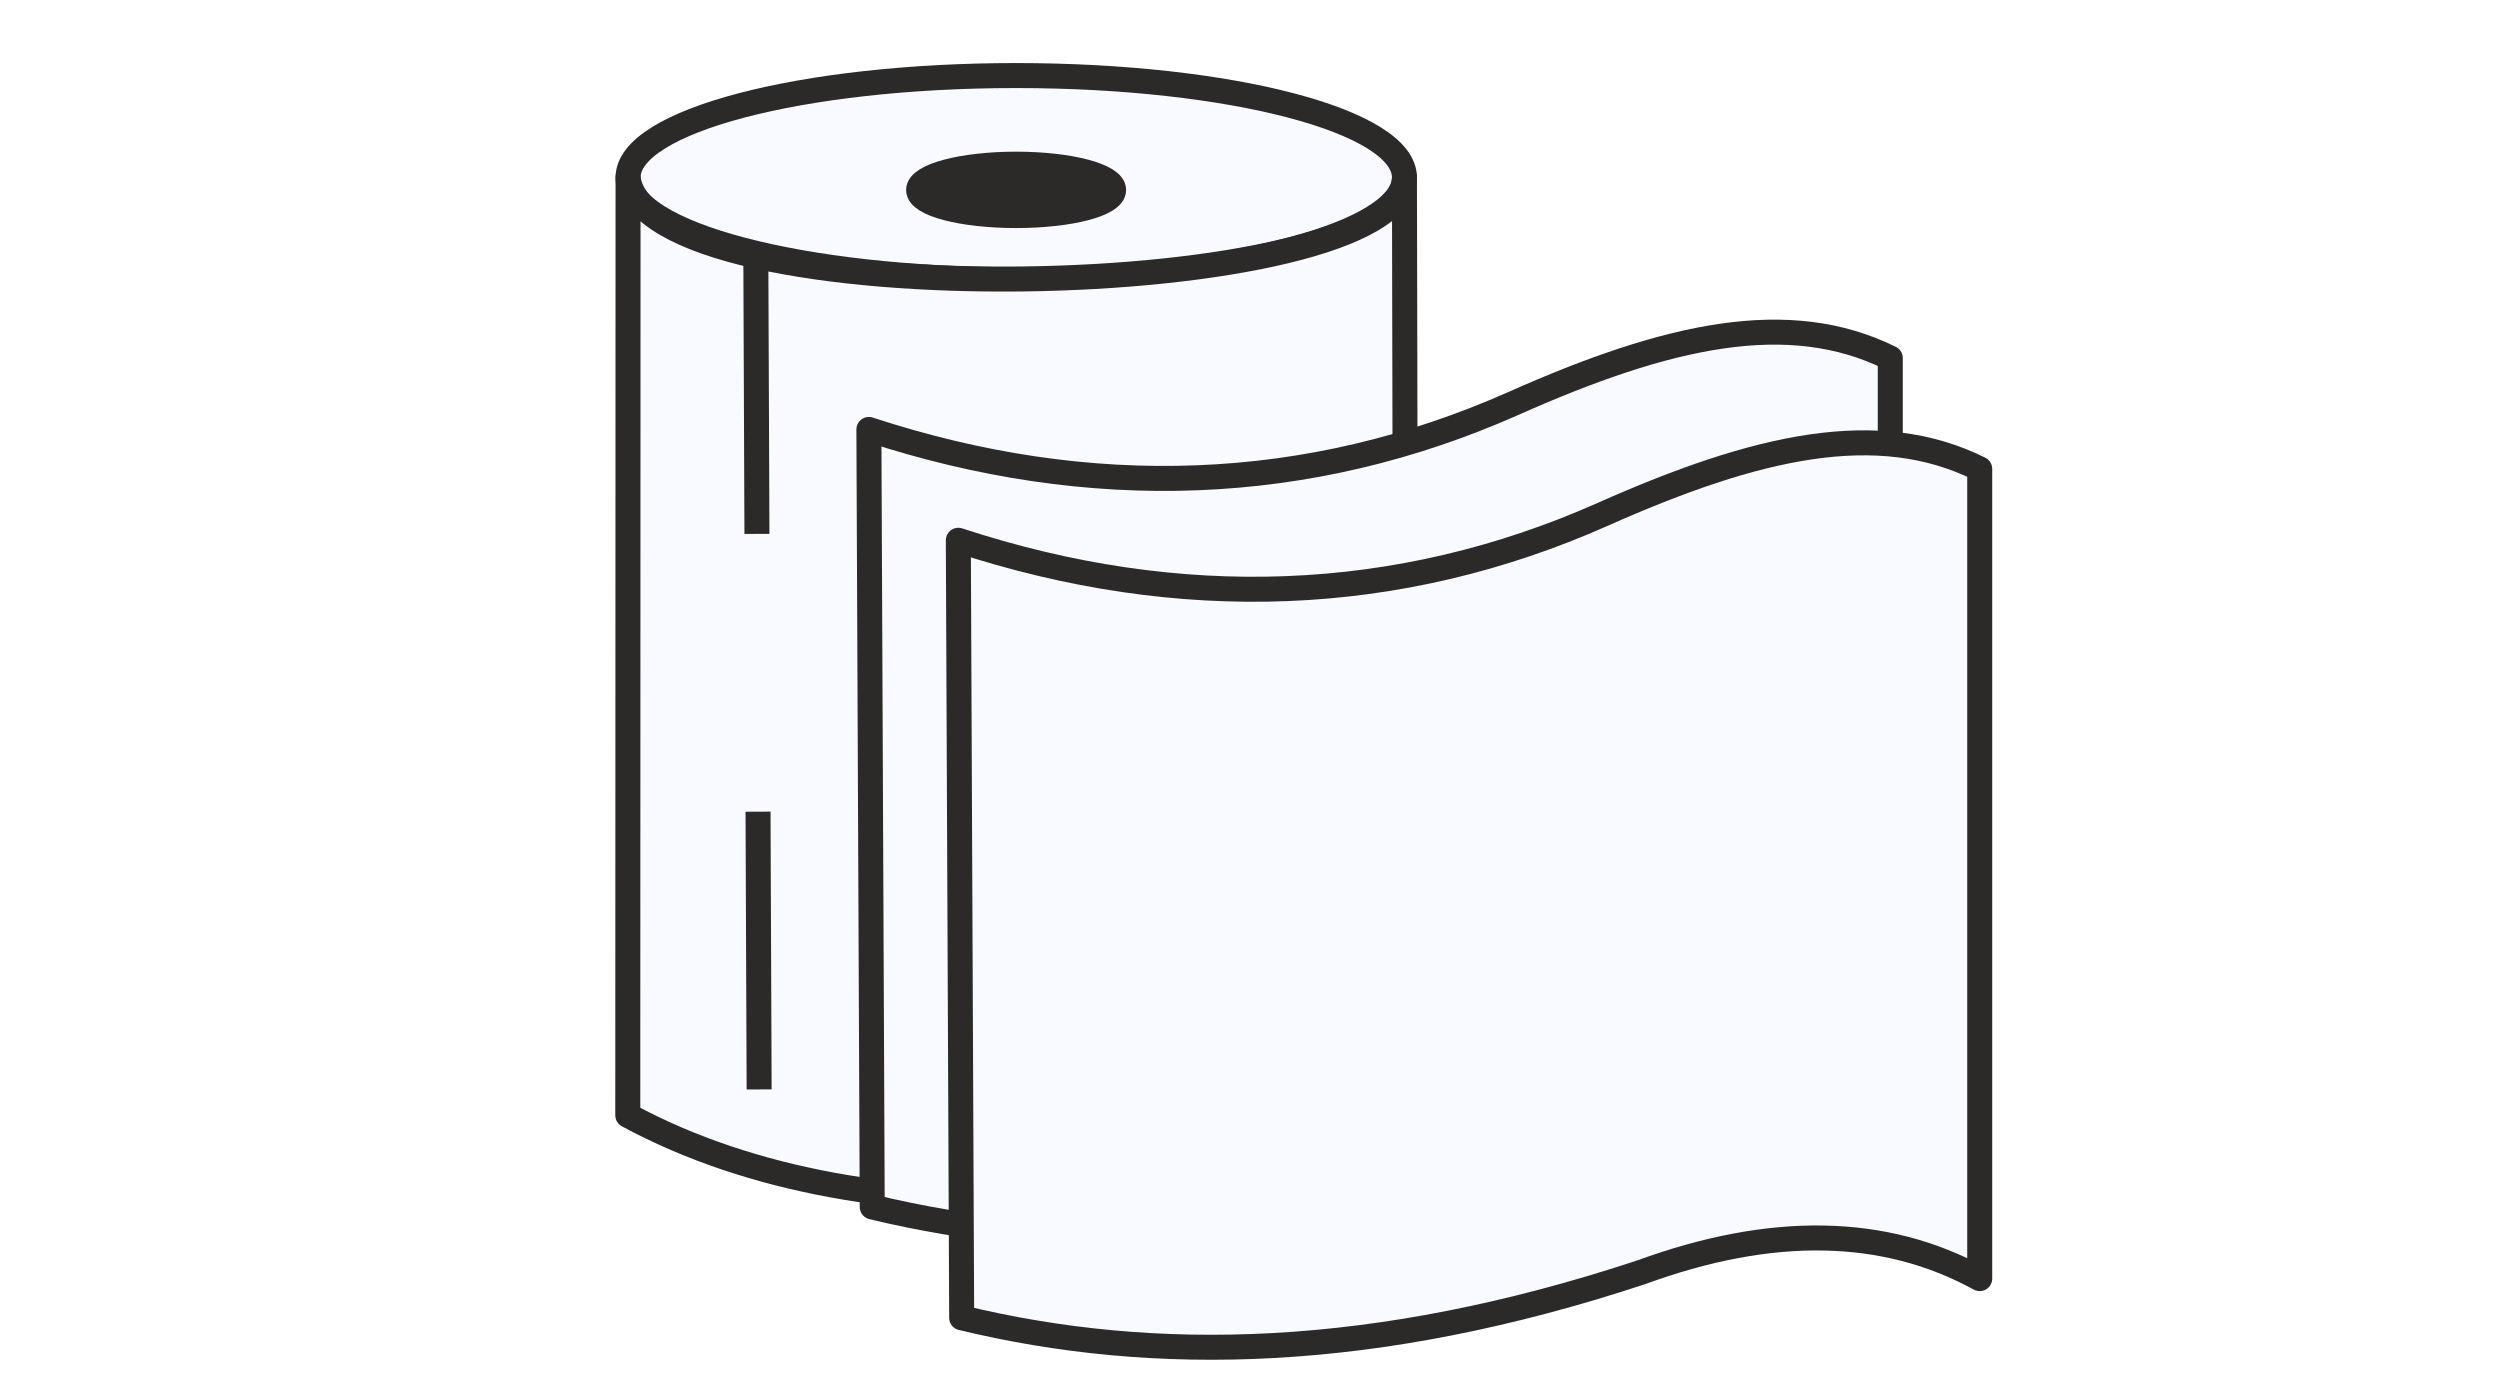
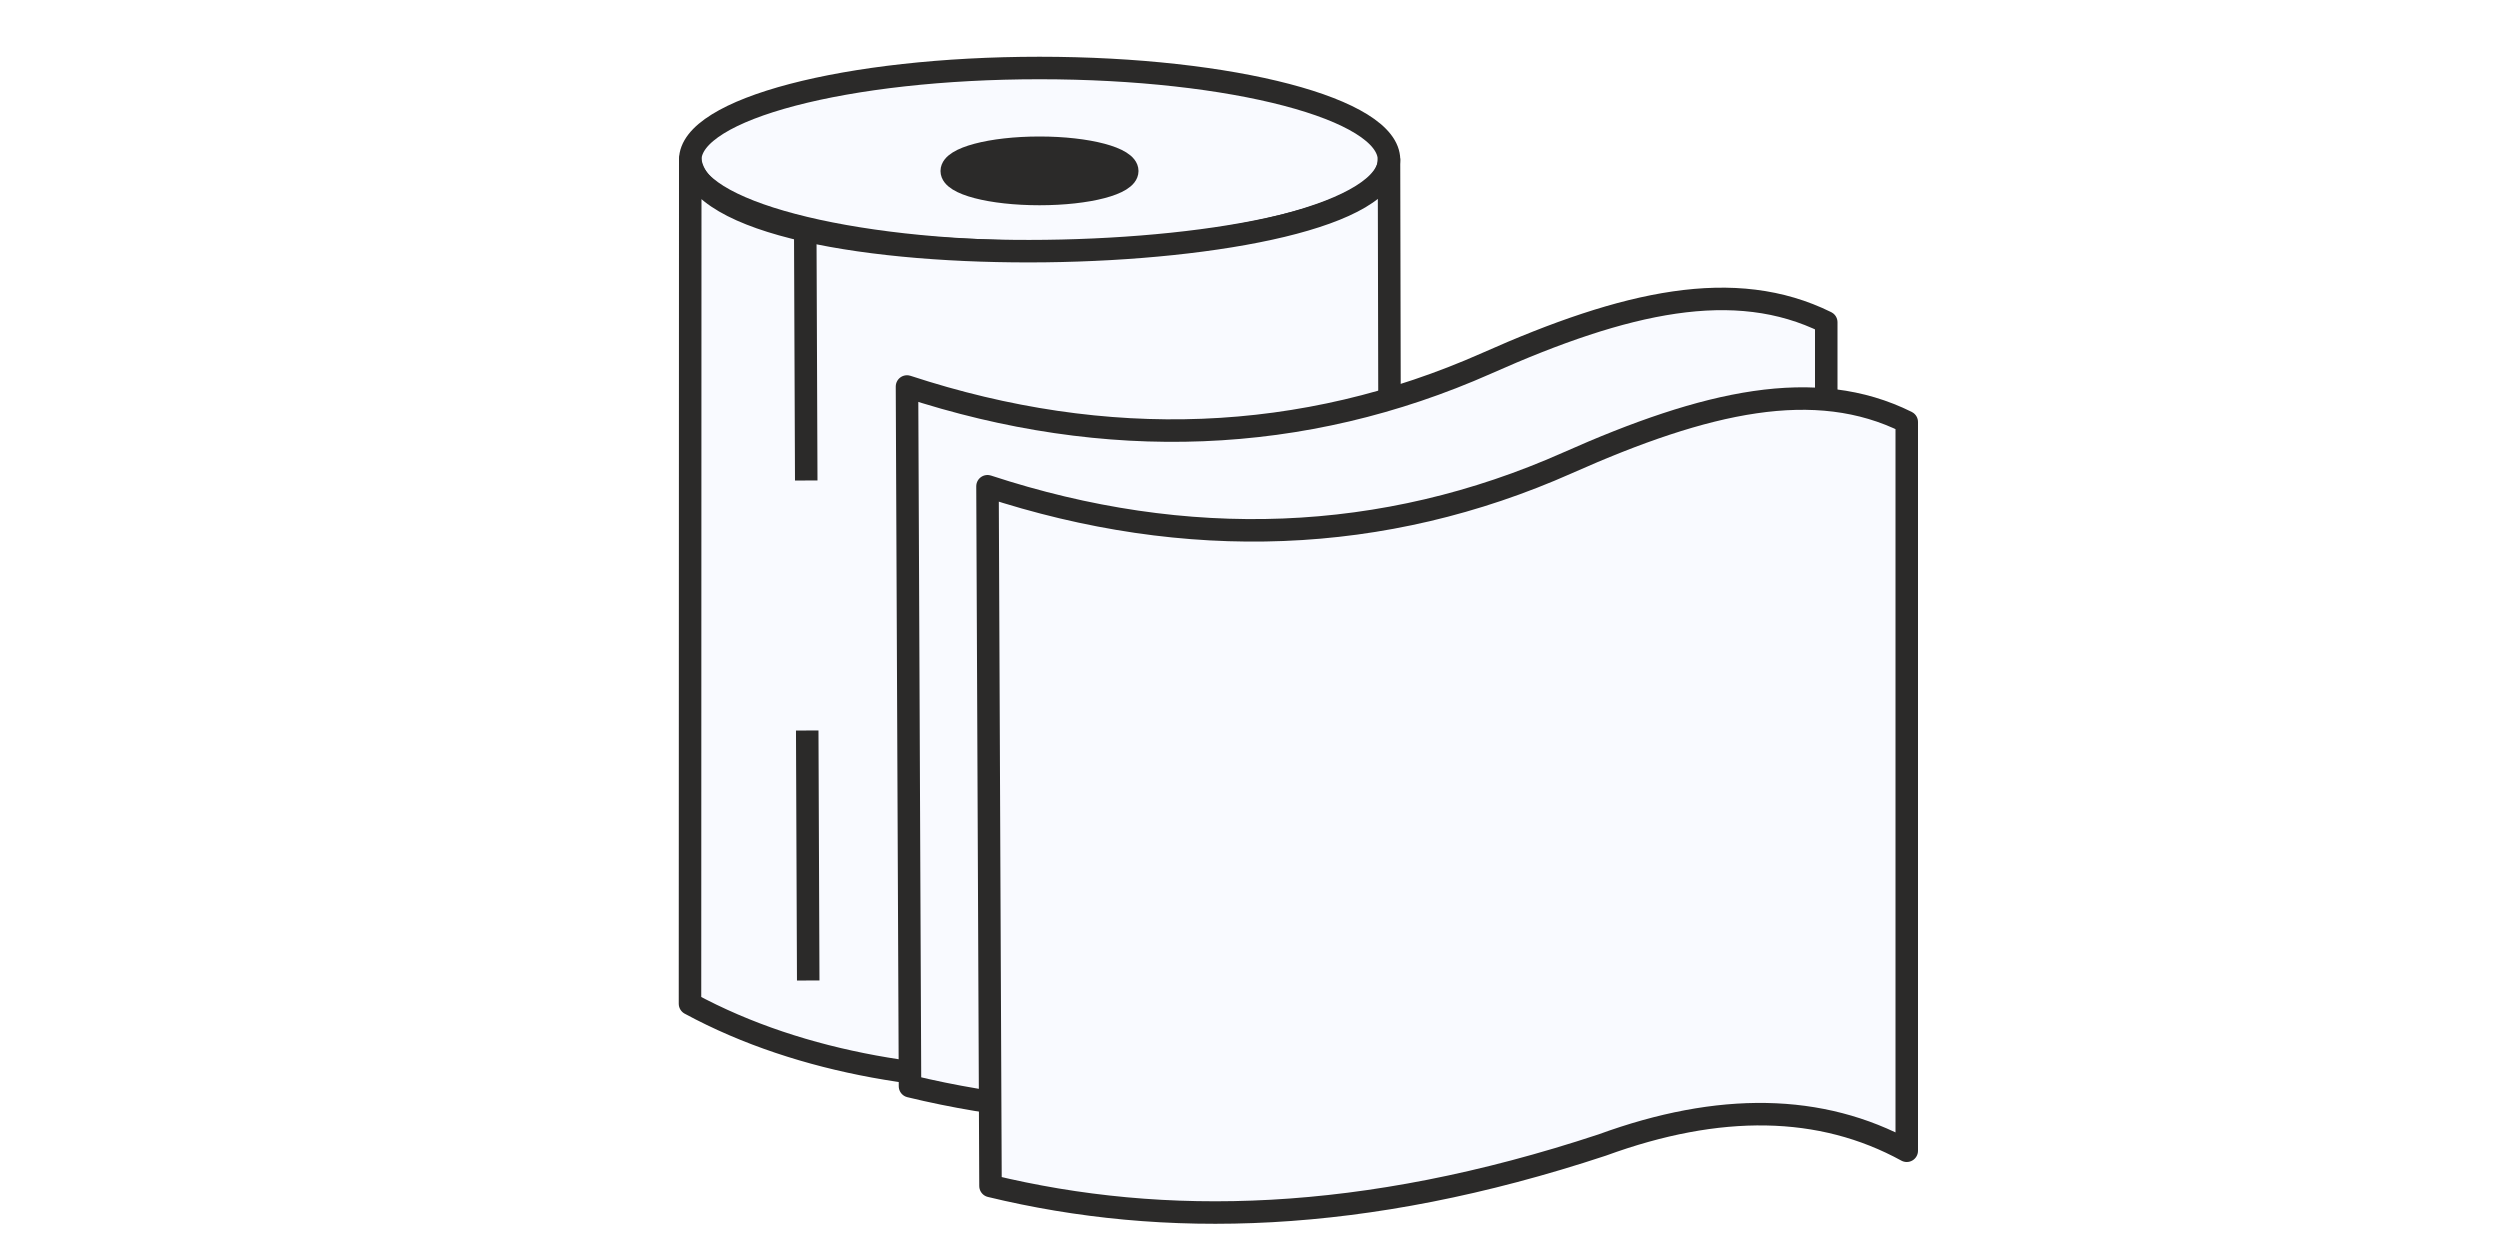
- <svg xmlns="http://www.w3.org/2000/svg" xml:space="preserve" width="90px" height="50px" version="1.1" style="shape-rendering:geometricPrecision; text-rendering:geometricPrecision; image-rendering:optimizeQuality; fill-rule:evenodd; clip-rule:evenodd" viewBox="0 0 90 50">
+ <svg xmlns="http://www.w3.org/2000/svg" xml:space="preserve" width="80px" height="40px" version="1.1" style="shape-rendering:geometricPrecision; text-rendering:geometricPrecision; image-rendering:optimizeQuality; fill-rule:evenodd; clip-rule:evenodd" viewBox="0 0 90 50">
  <defs>
    <style type="text/css">
   
    .str2 {stroke:#2B2A29;stroke-width:1.39;stroke-linejoin:round;stroke-miterlimit:22.926}
    .str3 {stroke:#2B2A29;stroke-width:1.47;stroke-linejoin:round;stroke-miterlimit:22.926}
    .str0 {stroke:#2B2A29;stroke-width:0.9;stroke-linejoin:round;stroke-miterlimit:22.926}
    .str1 {stroke:#2B2A29;stroke-width:0.9;stroke-linejoin:round;stroke-miterlimit:22.926;stroke-dasharray:10 10}
    .fil1 {fill:none}
    .fil0 {fill:#F9FAFF}
    .fil3 {fill:#2B2A29}
    .fil2 {fill:#2B2A29;fill-rule:nonzero}
   
  </style>
  </defs>
  <g id="Layer_x0020_1">
    <g id="_1521126005216">
      <path class="fil0" d="M76.73 820.29c13.06,4.95 26.94,3.89 41.03,0.23l-9.22 39.64c-14.14,6.28 -27.11,5.98 -39.18,0.47 -12,-5.48 -24.37,-6.66 -38.15,0.11l12.56 -38.6c9.95,-5.84 20.76,-6.47 32.96,-1.85z" />
      <path class="fil1 str0" d="M76.73 820.29c13.06,4.95 26.94,3.89 41.03,0.23l-9.22 39.64c-14.14,6.28 -27.11,5.98 -39.18,0.47 -12,-5.48 -24.37,-6.66 -38.15,0.11l12.56 -38.6c9.95,-5.84 20.76,-6.47 32.96,-1.85z" />
      <path class="fil0" d="M41.81 818.1l-10.6 42.64c9.07,-6.95 20,-11.53 33.42,-7.6 9.95,2.91 18.98,5.37 27.65,-1.16l11.3 -43.56c-8.89,3.74 -19,6.53 -29.5,4.15 -13.11,-2.97 -23.27,-2.01 -32.27,5.53z" />
      <path class="fil1 str0" d="M41.81 818.1l-10.6 42.64c9.07,-6.95 20,-11.53 33.42,-7.6 9.95,2.91 18.98,5.37 27.65,-1.16l11.3 -43.56c-8.89,3.74 -19,6.53 -29.5,4.15 -13.11,-2.97 -23.27,-2.01 -32.27,5.53z" />
      <path class="fil0" d="M75.58 843.46c10.87,-4.88 18.54,1.45 16.7,8.52l11.3 -43.56c-1.38,-4.88 -9.22,-9.98 -17.63,-3.22l-10.37 38.26z" />
      <path class="fil1 str0" d="M75.58 843.46c10.87,-4.88 18.54,1.45 16.7,8.52l11.3 -43.56c-1.38,-4.88 -9.22,-9.98 -17.63,-3.22l-10.37 38.26z" />
    </g>
    <g id="_1521126006080">
      <path class="fil0" d="M167.58 88.59l-0.17 -32.81c6.2,2.23 12.52,2.98 17.91,0 12.05,-6.64 21.56,-4.96 32.81,0 5.62,2.48 12.52,2.16 19.58,0l0 32.64c-6.37,2.47 -13.06,3.47 -19.42,0.67 -11.53,-5.08 -22.09,-5.46 -32.8,-0.17 -5.97,2.95 -12.05,2.76 -17.91,-0.33z" />
      <path class="fil1 str0" d="M167.58 88.59l-0.17 -32.81c6.2,2.23 12.52,2.98 17.91,0 12.05,-6.64 21.56,-4.96 32.81,0 5.62,2.48 12.52,2.16 19.58,0l0 32.64c-6.37,2.47 -13.06,3.47 -19.42,0.67 -11.53,-5.08 -22.09,-5.46 -32.8,-0.17 -5.97,2.95 -12.05,2.76 -17.91,-0.33z" />
      <path class="fil1 str1" d="M185.32 55.78l0.17 33.14m32.72 -32.8l0.17 33.14" />
      <polygon class="fil2" points="244.57,55.48 241.14,59.21 242.81,59.21 242.81,86.66 241.14,86.66 244.57,90.38 248,86.66 246.32,86.66 246.32,59.21 248,59.21 " />
      <path class="fil3" d="M213.9 93.18c-3.45,-1.1 -6.62,-3.19 -11.08,-3.3l0 0 -0.06 0 -0.07 0 0 0c-4.46,0.11 -7.63,2.2 -11.08,3.3 -7.4,2.84 -13.91,2.58 -21.09,0.07l0.02 -2.47 -4.54 3.87 4.52 4.35 0 -2.51c6.68,2.17 15.04,3.39 23.26,-0.38 2.98,-1.36 5.58,-1.88 8.91,-1.88l0.13 0c3.32,0 5.93,0.52 8.91,1.88 8.22,3.77 16.58,2.55 23.26,0.38l0 2.51 4.52 -4.35 -4.54 -3.87 0.02 2.47c-7.18,2.51 -13.69,2.77 -21.09,-0.07z" />
    </g>
    <g id="_1521126003056">
      <path class="fil0" d="M190.98 1.61c0.68,0 1.34,0.03 2,0.09 -0.04,0.3 -0.07,0.62 -0.07,0.95 0,1.75 0.63,3.16 1.41,3.16 0.78,0 1.41,-1.41 1.41,-3.16 0,-0.19 0,-0.38 -0.02,-0.56 1.53,0.32 3,0.78 4.41,1.38 0.15,1.35 0.7,2.34 1.36,2.34 0.43,0 0.82,-0.44 1.08,-1.13 7.05,4.02 11.81,11.62 11.81,20.32 0,3.49 -0.77,6.79 -2.14,9.77 -0.08,-1.59 -0.67,-2.82 -1.4,-2.82 -0.78,0 -1.41,1.42 -1.41,3.17 0,1.37 0.39,2.54 0.94,2.97 -1.95,2.89 -4.53,5.31 -7.54,7.08 -0.18,-1.28 -0.71,-2.21 -1.34,-2.21 -0.78,0 -1.41,1.41 -1.41,3.16 0,0.15 0,0.29 0.01,0.43 -1.47,0.61 -3,1.09 -4.61,1.4 0.17,-0.52 0.26,-1.15 0.26,-1.83 0,-1.75 -0.63,-3.16 -1.41,-3.16 -0.78,0 -1.41,1.41 -1.41,3.16 0,0.83 0.14,1.59 0.38,2.15 -0.76,0.08 -1.53,0.11 -2.31,0.11 -0.93,0 -1.85,-0.05 -2.75,-0.16 0.21,-0.56 0.35,-1.29 0.35,-2.1 0,-1.75 -0.63,-3.16 -1.41,-3.16 -0.78,0 -1.41,1.41 -1.41,3.16 0,0.64 0.09,1.23 0.23,1.73 -1.59,-0.35 -3.12,-0.86 -4.57,-1.5l0.01 -0.23c0,-1.75 -0.64,-3.16 -1.41,-3.16 -0.59,0 -1.09,0.81 -1.31,1.95 -6.67,-4.12 -11.12,-11.5 -11.12,-19.91 0,-3.64 0.84,-7.08 2.32,-10.15 0.21,1.16 0.71,1.97 1.3,1.97 0.78,0 1.41,-1.42 1.41,-3.16 0,-1 -0.2,-1.88 -0.52,-2.46 1.96,-2.68 4.47,-4.92 7.37,-6.56 0.26,0.72 0.65,1.17 1.1,1.17 0.66,0 1.21,-1.01 1.36,-2.38 1.41,-0.59 2.88,-1.05 4.4,-1.35 -0.01,0.18 -0.02,0.37 -0.02,0.57 0,1.75 0.63,3.16 1.41,3.16 0.78,0 1.41,-1.41 1.41,-3.16 0,-0.33 -0.02,-0.66 -0.07,-0.96 0.63,-0.05 1.28,-0.08 1.92,-0.08zm5.54 30.34c0.78,0 1.41,1.42 1.41,3.17 0,1.74 -0.63,3.16 -1.41,3.16 -0.77,0 -1.41,-1.42 -1.41,-3.16 0,-1.75 0.64,-3.17 1.41,-3.17zm7.16 0c0.78,0 1.41,1.42 1.41,3.17 0,1.74 -0.63,3.16 -1.41,3.16 -0.78,0 -1.41,-1.42 -1.41,-3.16 0,-1.75 0.63,-3.17 1.41,-3.17zm-14.31 0c0.78,0 1.41,1.42 1.41,3.17 0,1.74 -0.63,3.16 -1.41,3.16 -0.78,0 -1.41,-1.42 -1.41,-3.16 0,-1.75 0.63,-3.17 1.41,-3.17zm-7.15 0c0.78,0 1.41,1.42 1.41,3.17 0,1.74 -0.63,3.16 -1.41,3.16 -0.78,0 -1.41,-1.42 -1.41,-3.16 0,-1.75 0.63,-3.17 1.41,-3.17zm-7.16 0c0.78,0 1.42,1.42 1.42,3.17 0,1.74 -0.64,3.16 -1.42,3.16 -0.78,0 -1.41,-1.42 -1.41,-3.16 0,-1.75 0.63,-3.17 1.41,-3.17zm23.11 -11c0.78,0 1.42,1.42 1.42,3.16 0,1.75 -0.64,3.16 -1.42,3.16 -0.77,0 -1.4,-1.41 -1.4,-3.16 0,-1.74 0.63,-3.16 1.4,-3.16zm-7.15 0c0.78,0 1.41,1.42 1.41,3.16 0,1.75 -0.63,3.16 -1.41,3.16 -0.78,0 -1.41,-1.41 -1.41,-3.16 0,-1.74 0.63,-3.16 1.41,-3.16zm-7.15 0c0.78,0 1.41,1.42 1.41,3.16 0,1.75 -0.63,3.16 -1.41,3.16 -0.78,0 -1.41,-1.41 -1.41,-3.16 0,-1.74 0.63,-3.16 1.41,-3.16zm-7.15 0c0.77,0 1.4,1.42 1.4,3.16 0,1.75 -0.63,3.16 -1.4,3.16 -0.78,0 -1.42,-1.41 -1.42,-3.16 0,-1.74 0.64,-3.16 1.42,-3.16zm-7.16 0c0.78,0 1.41,1.42 1.41,3.16 0,1.75 -0.63,3.16 -1.41,3.16 -0.78,0 -1.41,-1.41 -1.41,-3.16 0,-1.74 0.63,-3.16 1.41,-3.16zm35.77 0c0.78,0 1.41,1.42 1.41,3.16 0,1.75 -0.63,3.16 -1.41,3.16 -0.78,0 -1.41,-1.41 -1.41,-3.16 0,-1.74 0.63,-3.16 1.41,-3.16zm7.15 0c0.78,0 1.41,1.42 1.41,3.16 0,1.75 -0.63,3.16 -1.41,3.16 -0.78,0 -1.41,-1.41 -1.41,-3.16 0,-1.74 0.63,-3.16 1.41,-3.16zm-12.66 -10.45c0.79,0 1.42,1.41 1.42,3.16 0,1.74 -0.63,3.16 -1.42,3.16 -0.77,0 -1.41,-1.42 -1.41,-3.16 0,-1.75 0.64,-3.16 1.41,-3.16zm-7.15 0c0.78,0 1.41,1.41 1.41,3.16 0,1.74 -0.63,3.16 -1.41,3.16 -0.78,0 -1.41,-1.42 -1.41,-3.16 0,-1.75 0.63,-3.16 1.41,-3.16zm-7.15 0c0.78,0 1.41,1.41 1.41,3.16 0,1.74 -0.63,3.16 -1.41,3.16 -0.78,0 -1.41,-1.42 -1.41,-3.16 0,-1.75 0.63,-3.16 1.41,-3.16zm-7.15 0c0.77,0 1.4,1.41 1.4,3.16 0,1.74 -0.63,3.16 -1.4,3.16 -0.78,0 -1.41,-1.42 -1.41,-3.16 0,-1.75 0.63,-3.16 1.41,-3.16zm28.61 0c0.78,0 1.41,1.41 1.41,3.16 0,1.74 -0.63,3.16 -1.41,3.16 -0.78,0 -1.41,-1.42 -1.41,-3.16 0,-1.75 0.63,-3.16 1.41,-3.16z" />
      <path class="fil1 str0" d="M190.98 1.61c0.68,0 1.34,0.03 2,0.09 -0.04,0.3 -0.07,0.62 -0.07,0.95 0,1.75 0.63,3.16 1.41,3.16 0.78,0 1.41,-1.41 1.41,-3.16 0,-0.19 0,-0.38 -0.02,-0.56 1.53,0.32 3,0.78 4.41,1.38 0.15,1.35 0.7,2.34 1.36,2.34 0.43,0 0.82,-0.44 1.08,-1.13 7.05,4.02 11.81,11.62 11.81,20.32 0,3.49 -0.77,6.79 -2.14,9.77 -0.08,-1.59 -0.67,-2.82 -1.4,-2.82 -0.78,0 -1.41,1.42 -1.41,3.17 0,1.37 0.39,2.54 0.94,2.97 -1.95,2.89 -4.53,5.31 -7.54,7.08 -0.18,-1.28 -0.71,-2.21 -1.34,-2.21 -0.78,0 -1.41,1.41 -1.41,3.16 0,0.15 0,0.29 0.01,0.43 -1.47,0.61 -3,1.09 -4.61,1.4 0.17,-0.52 0.26,-1.15 0.26,-1.83 0,-1.75 -0.63,-3.16 -1.41,-3.16 -0.78,0 -1.41,1.41 -1.41,3.16 0,0.83 0.14,1.59 0.38,2.15 -0.76,0.08 -1.53,0.11 -2.31,0.11 -0.93,0 -1.85,-0.05 -2.75,-0.16 0.21,-0.56 0.35,-1.29 0.35,-2.1 0,-1.75 -0.63,-3.16 -1.41,-3.16 -0.78,0 -1.41,1.41 -1.41,3.16 0,0.64 0.09,1.23 0.23,1.73 -1.59,-0.35 -3.12,-0.86 -4.57,-1.5l0.01 -0.23c0,-1.75 -0.64,-3.16 -1.41,-3.16 -0.59,0 -1.09,0.81 -1.31,1.95 -6.67,-4.12 -11.12,-11.5 -11.12,-19.91 0,-3.64 0.84,-7.08 2.32,-10.15 0.21,1.16 0.71,1.97 1.3,1.97 0.78,0 1.41,-1.42 1.41,-3.16 0,-1 -0.2,-1.88 -0.52,-2.46 1.96,-2.68 4.47,-4.92 7.37,-6.56 0.26,0.72 0.65,1.17 1.1,1.17 0.66,0 1.21,-1.01 1.36,-2.38 1.41,-0.59 2.88,-1.05 4.4,-1.35 -0.01,0.18 -0.02,0.37 -0.02,0.57 0,1.75 0.63,3.16 1.41,3.16 0.78,0 1.41,-1.41 1.41,-3.16 0,-0.33 -0.02,-0.66 -0.07,-0.96 0.63,-0.05 1.28,-0.08 1.92,-0.08zm5.54 30.34c0.78,0 1.41,1.42 1.41,3.17 0,1.74 -0.63,3.16 -1.41,3.16 -0.77,0 -1.41,-1.42 -1.41,-3.16 0,-1.75 0.64,-3.17 1.41,-3.17zm7.16 0c0.78,0 1.41,1.42 1.41,3.17 0,1.74 -0.63,3.16 -1.41,3.16 -0.78,0 -1.41,-1.42 -1.41,-3.16 0,-1.75 0.63,-3.17 1.41,-3.17zm-14.31 0c0.78,0 1.41,1.42 1.41,3.17 0,1.74 -0.63,3.16 -1.41,3.16 -0.78,0 -1.41,-1.42 -1.41,-3.16 0,-1.75 0.63,-3.17 1.41,-3.17zm-7.15 0c0.78,0 1.41,1.42 1.41,3.17 0,1.74 -0.63,3.16 -1.41,3.16 -0.78,0 -1.41,-1.42 -1.41,-3.16 0,-1.75 0.63,-3.17 1.41,-3.17zm-7.16 0c0.78,0 1.42,1.42 1.42,3.17 0,1.74 -0.64,3.16 -1.42,3.16 -0.78,0 -1.41,-1.42 -1.41,-3.16 0,-1.75 0.63,-3.17 1.41,-3.17zm23.11 -11c0.78,0 1.42,1.42 1.42,3.16 0,1.75 -0.64,3.16 -1.42,3.16 -0.77,0 -1.4,-1.41 -1.4,-3.16 0,-1.74 0.63,-3.16 1.4,-3.16zm-7.15 0c0.78,0 1.41,1.42 1.41,3.16 0,1.75 -0.63,3.16 -1.41,3.16 -0.78,0 -1.41,-1.41 -1.41,-3.16 0,-1.74 0.63,-3.16 1.41,-3.16zm-7.15 0c0.78,0 1.41,1.42 1.41,3.16 0,1.75 -0.63,3.16 -1.41,3.16 -0.78,0 -1.41,-1.41 -1.41,-3.16 0,-1.74 0.63,-3.16 1.41,-3.16zm-7.15 0c0.77,0 1.4,1.42 1.4,3.16 0,1.75 -0.63,3.16 -1.4,3.16 -0.78,0 -1.42,-1.41 -1.42,-3.16 0,-1.74 0.64,-3.16 1.42,-3.16zm-7.16 0c0.78,0 1.41,1.42 1.41,3.16 0,1.75 -0.63,3.16 -1.41,3.16 -0.78,0 -1.41,-1.41 -1.41,-3.16 0,-1.74 0.63,-3.16 1.41,-3.16zm35.77 0c0.78,0 1.41,1.42 1.41,3.16 0,1.75 -0.63,3.16 -1.41,3.16 -0.78,0 -1.41,-1.41 -1.41,-3.16 0,-1.74 0.63,-3.16 1.41,-3.16zm7.15 0c0.78,0 1.41,1.42 1.41,3.16 0,1.75 -0.63,3.16 -1.41,3.16 -0.78,0 -1.41,-1.41 -1.41,-3.16 0,-1.74 0.63,-3.16 1.41,-3.16zm-12.66 -10.45c0.79,0 1.42,1.41 1.42,3.16 0,1.74 -0.63,3.16 -1.42,3.16 -0.77,0 -1.41,-1.42 -1.41,-3.16 0,-1.75 0.64,-3.16 1.41,-3.16zm-7.15 0c0.78,0 1.41,1.41 1.41,3.16 0,1.74 -0.63,3.16 -1.41,3.16 -0.78,0 -1.41,-1.42 -1.41,-3.16 0,-1.75 0.63,-3.16 1.41,-3.16zm-7.15 0c0.78,0 1.41,1.41 1.41,3.16 0,1.74 -0.63,3.16 -1.41,3.16 -0.78,0 -1.41,-1.42 -1.41,-3.16 0,-1.75 0.63,-3.16 1.41,-3.16zm-7.15 0c0.77,0 1.4,1.41 1.4,3.16 0,1.74 -0.63,3.16 -1.4,3.16 -0.78,0 -1.41,-1.42 -1.41,-3.16 0,-1.75 0.63,-3.16 1.41,-3.16zm28.61 0c0.78,0 1.41,1.41 1.41,3.16 0,1.74 -0.63,3.16 -1.41,3.16 -0.78,0 -1.41,-1.42 -1.41,-3.16 0,-1.75 0.63,-3.16 1.41,-3.16z" />
      <path class="fil1 str2" d="M191 1.5c12.98,0 23.5,10.52 23.5,23.5 0,12.98 -10.52,23.5 -23.5,23.5 -12.98,0 -23.5,-10.52 -23.5,-23.5 0,-12.98 10.52,-23.5 23.5,-23.5z" />
    </g>
    <g id="_1521125958512">
      <polygon class="fil0 str0" points="315.5,106.52 345.96,106.52 345.96,136.24 315.5,136.24 " />
      <polygon class="fil0" points="345.96,106.52 383.65,91.27 383.65,121 345.96,136.24 " />
      <polygon class="fil1 str0" points="345.96,106.52 383.65,91.27 383.65,121 345.96,136.24 " />
      <polygon class="fil0" points="353.26,91.07 383.72,91.07 345.84,106.39 315.38,106.39 " />
      <polygon class="fil1 str0" points="353.26,91.07 383.72,91.07 345.84,106.39 315.38,106.39 " />
      <path class="fil1 str1" d="M315.5 107.54l30.46 0m-30.46 2.99l30.46 0m-30.46 3l30.46 0m-30.46 2.99l30.46 0m-30.46 3l30.46 0m-30.46 2.99l30.46 0m-30.46 3l30.46 0m-30.46 3l30.46 0m-30.46 2.99l30.46 0m-30.46 3l30.46 0m0.38 -27.08l37.31 -15.11m-37.31 18.1l37.31 -15.11m-37.31 18.11l37.31 -15.11m-37.31 18.11l37.31 -15.11m-37.31 18.1l37.31 -15.11m-37.31 18.1l37.31 -15.1m-37.31 18.1l37.31 -15.11m-37.31 18.11l37.31 -15.11m-37.31 18.1l37.31 -15.11m-37.31 18.11l37.31 -15.11" />
    </g>
    <g id="_1521125954384">
      <polygon class="fil0 str0" points="358.83,378.81 373.04,378.81 373.04,393.96 358.83,393.96 " />
      <polygon class="fil0" points="373.04,378.82 390.62,371.05 390.62,386.19 373.04,393.96 " />
      <polygon class="fil1 str0" points="373.04,378.82 390.62,371.05 390.62,386.19 373.04,393.96 " />
      <polygon class="fil0" points="376.44,370.94 390.66,370.94 372.98,378.75 358.77,378.75 " />
      <polygon class="fil1 str0" points="376.44,370.94 390.66,370.94 372.98,378.75 358.77,378.75 " />
      <line class="fil1 str1" x1="358.83" y1="379.33" x2="373.04" y2="379.33" />
      <line class="fil1 str1" x1="358.83" y1="380.1" x2="373.04" y2="380.1" />
      <line class="fil1 str1" x1="358.83" y1="380.86" x2="373.04" y2="380.86" />
      <line class="fil1 str1" x1="358.83" y1="381.62" x2="373.04" y2="381.62" />
      <line class="fil1 str1" x1="358.83" y1="382.39" x2="373.04" y2="382.39" />
      <line class="fil1 str1" x1="358.83" y1="383.15" x2="373.04" y2="383.15" />
      <line class="fil1 str1" x1="358.83" y1="383.91" x2="373.04" y2="383.91" />
      <line class="fil1 str1" x1="358.83" y1="384.68" x2="373.04" y2="384.68" />
      <line class="fil1 str1" x1="358.83" y1="385.44" x2="373.04" y2="385.44" />
      <line class="fil1 str1" x1="358.83" y1="386.2" x2="373.04" y2="386.2" />
      <line class="fil1 str1" x1="358.83" y1="386.97" x2="373.04" y2="386.97" />
      <line class="fil1 str1" x1="358.83" y1="387.73" x2="373.04" y2="387.73" />
      <line class="fil1 str1" x1="358.83" y1="388.49" x2="373.04" y2="388.49" />
      <path class="fil1 str1" d="M358.83 389.26l14.21 0m-14.21 0.76l14.21 0" />
      <line class="fil1 str1" x1="358.83" y1="390.78" x2="373.04" y2="390.78" />
      <line class="fil1 str1" x1="358.83" y1="391.55" x2="373.04" y2="391.55" />
      <line class="fil1 str1" x1="358.83" y1="392.31" x2="373.04" y2="392.31" />
      <line class="fil1 str1" x1="358.83" y1="393.07" x2="373.04" y2="393.07" />
      <line class="fil1 str1" x1="373.22" y1="379.27" x2="390.62" y2="371.57" />
      <line class="fil1 str1" x1="373.04" y1="380.03" x2="390.62" y2="372.11" />
      <line class="fil1 str1" x1="373.22" y1="380.42" x2="390.62" y2="372.72" />
      <line class="fil1 str1" x1="373.04" y1="381.18" x2="390.62" y2="373.26" />
      <line class="fil1 str1" x1="373.22" y1="381.56" x2="390.62" y2="373.86" />
      <line class="fil1 str1" x1="373.04" y1="382.32" x2="390.62" y2="374.4" />
      <line class="fil1 str1" x1="373.22" y1="382.71" x2="390.62" y2="375.01" />
      <line class="fil1 str1" x1="373.04" y1="383.47" x2="390.62" y2="375.55" />
      <line class="fil1 str1" x1="373.22" y1="383.85" x2="390.62" y2="376.16" />
      <line class="fil1 str1" x1="373.04" y1="384.61" x2="390.62" y2="376.69" />
      <line class="fil1 str1" x1="373.22" y1="385" x2="390.62" y2="377.3" />
      <line class="fil1 str1" x1="373.04" y1="385.76" x2="390.62" y2="377.83" />
      <line class="fil1 str1" x1="373.22" y1="386.14" x2="390.62" y2="378.44" />
      <line class="fil1 str1" x1="373.04" y1="386.9" x2="390.62" y2="378.98" />
      <line class="fil1 str1" x1="373.22" y1="387.29" x2="390.62" y2="379.59" />
      <line class="fil1 str1" x1="373.04" y1="388.05" x2="390.62" y2="380.13" />
      <line class="fil1 str1" x1="373.22" y1="388.43" x2="390.62" y2="380.74" />
      <line class="fil1 str1" x1="373.04" y1="389.19" x2="390.62" y2="381.27" />
      <line class="fil1 str1" x1="373.22" y1="389.58" x2="390.62" y2="381.88" />
      <line class="fil1 str1" x1="373.04" y1="390.34" x2="390.62" y2="382.41" />
      <line class="fil1 str1" x1="373.22" y1="390.72" x2="390.62" y2="383.02" />
      <line class="fil1 str1" x1="373.04" y1="391.48" x2="390.62" y2="383.56" />
      <line class="fil1 str1" x1="373.22" y1="391.87" x2="390.62" y2="384.17" />
      <line class="fil1 str1" x1="373.04" y1="392.63" x2="390.62" y2="384.71" />
      <line class="fil1 str1" x1="373.22" y1="393.01" x2="390.62" y2="385.31" />
      <line class="fil1 str1" x1="373.04" y1="393.77" x2="390.62" y2="385.85" />
      <polygon class="fil0 str0" points="373.11,378.74 387.32,378.74 387.32,393.88 373.11,393.88 " />
      <polygon class="fil0" points="387.32,378.74 404.9,370.97 404.9,386.12 387.32,393.88 " />
      <polygon class="fil1 str0" points="387.32,378.74 404.9,370.97 404.9,386.12 387.32,393.88 " />
      <polygon class="fil0" points="390.72,370.86 404.94,370.86 387.26,378.67 373.05,378.67 " />
      <polygon class="fil1 str0" points="390.72,370.86 404.94,370.86 387.26,378.67 373.05,378.67 " />
      <line class="fil1 str1" x1="373.11" y1="379.26" x2="387.32" y2="379.26" />
      <line class="fil1 str1" x1="373.11" y1="380.02" x2="387.32" y2="380.02" />
      <line class="fil1 str1" x1="373.11" y1="380.78" x2="387.32" y2="380.78" />
      <line class="fil1 str1" x1="373.11" y1="381.55" x2="387.32" y2="381.55" />
      <line class="fil1 str1" x1="373.11" y1="382.31" x2="387.32" y2="382.31" />
      <line class="fil1 str1" x1="373.11" y1="383.07" x2="387.32" y2="383.07" />
      <line class="fil1 str1" x1="373.11" y1="383.84" x2="387.32" y2="383.84" />
      <line class="fil1 str1" x1="373.11" y1="384.6" x2="387.32" y2="384.6" />
      <line class="fil1 str1" x1="373.11" y1="385.36" x2="387.32" y2="385.36" />
      <line class="fil1 str1" x1="373.11" y1="386.13" x2="387.32" y2="386.13" />
      <line class="fil1 str1" x1="373.11" y1="386.89" x2="387.32" y2="386.89" />
      <line class="fil1 str1" x1="373.11" y1="387.65" x2="387.32" y2="387.65" />
      <line class="fil1 str1" x1="373.11" y1="388.42" x2="387.32" y2="388.42" />
      <path class="fil1 str1" d="M373.11 389.18l14.21 0m-14.21 0.76l14.21 0" />
      <line class="fil1 str1" x1="373.11" y1="390.71" x2="387.32" y2="390.71" />
      <line class="fil1 str1" x1="373.11" y1="391.47" x2="387.32" y2="391.47" />
      <line class="fil1 str1" x1="373.11" y1="392.23" x2="387.32" y2="392.23" />
      <line class="fil1 str1" x1="373.11" y1="393" x2="387.32" y2="393" />
      <path class="fil1 str1" d="M387.49 379.2l17.41 -7.7m-17.41 9.28l17.41 -7.7m-17.41 9.28l17.41 -7.7m-17.41 9.12l17.41 -7.71m-17.41 9.29l17.41 -7.7m-17.41 9.28l17.41 -7.7m-17.41 9.12l17.41 -7.7m-17.41 9.28l17.41 -7.7m-17.41 9.28l17.41 -7.7m-17.41 9.12l17.41 -7.7" />
      <polygon class="fil0 str0" points="346.5,384.27 360.72,384.27 360.72,399.42 346.5,399.42 " />
      <polygon class="fil0" points="360.71,384.27 378.29,376.5 378.29,391.65 360.71,399.42 " />
      <polygon class="fil1 str0" points="360.71,384.27 378.29,376.5 378.29,391.65 360.71,399.42 " />
      <polygon class="fil0" points="364.11,376.39 378.33,376.39 360.66,384.21 346.44,384.21 " />
      <polygon class="fil1 str0" points="364.11,376.39 378.33,376.39 360.66,384.21 346.44,384.21 " />
      <path class="fil1 str1" d="M346.5 384.79l14.21 0m-14.21 1.52l14.21 0m-14.21 1.53l14.21 0m-14.21 1.53l14.21 0m-14.21 1.53l14.21 0m-14.21 1.52l14.21 0m-14.21 1.53l14.21 0m-14.21 1.52l14.21 0m-14.21 1.53l14.21 0m-14.21 1.53l14.21 0m0.18 -13.8l17.4 -7.7" />
      <line class="fil1 str1" x1="360.71" y1="386.63" x2="378.29" y2="378.71" />
      <line class="fil1 str1" x1="360.89" y1="387.02" x2="378.29" y2="379.32" />
      <line class="fil1 str1" x1="360.71" y1="387.77" x2="378.29" y2="379.85" />
      <line class="fil1 str1" x1="360.89" y1="388.16" x2="378.29" y2="380.46" />
      <line class="fil1 str1" x1="360.71" y1="388.92" x2="378.29" y2="381" />
      <line class="fil1 str1" x1="360.89" y1="389.31" x2="378.29" y2="381.61" />
      <line class="fil1 str1" x1="360.71" y1="390.06" x2="378.29" y2="382.14" />
      <line class="fil1 str1" x1="360.89" y1="390.45" x2="378.29" y2="382.75" />
      <line class="fil1 str1" x1="360.71" y1="391.21" x2="378.29" y2="383.29" />
      <line class="fil1 str1" x1="360.89" y1="391.6" x2="378.29" y2="383.9" />
      <line class="fil1 str1" x1="360.71" y1="392.36" x2="378.29" y2="384.43" />
      <path class="fil1 str1" d="M360.89 392.74l17.4 -7.7m-17.4 8.85l17.4 -7.7" />
      <line class="fil1 str1" x1="360.71" y1="394.64" x2="378.29" y2="386.72" />
      <path class="fil1 str1" d="M360.89 395.03l17.4 -7.7m-17.4 8.85l17.4 -7.7" />
      <line class="fil1 str1" x1="360.71" y1="396.93" x2="378.29" y2="389.01" />
      <line class="fil1 str1" x1="360.89" y1="397.32" x2="378.29" y2="389.62" />
      <line class="fil1 str1" x1="360.71" y1="398.08" x2="378.29" y2="390.16" />
      <line class="fil1 str1" x1="360.89" y1="398.47" x2="378.29" y2="390.77" />
      <line class="fil1 str1" x1="360.71" y1="399.22" x2="378.29" y2="391.3" />
      <polygon class="fil0 str0" points="360.78,384.19 375,384.19 375,399.34 360.78,399.34 " />
      <polygon class="fil0" points="374.99,384.19 392.57,376.42 392.57,391.57 374.99,399.34 " />
      <polygon class="fil1 str0" points="374.99,384.19 392.57,376.42 392.57,391.57 374.99,399.34 " />
      <polygon class="fil0" points="378.4,376.32 392.61,376.32 374.94,384.13 360.72,384.13 " />
      <polygon class="fil1 str0" points="378.4,376.32 392.61,376.32 374.94,384.13 360.72,384.13 " />
      <path class="fil1 str1" d="M360.78 384.71l14.22 0m-14.22 1.53l14.22 0m-14.22 1.52l14.22 0m-14.22 1.53l14.22 0m-14.22 1.53l14.22 0m-14.22 1.52l14.22 0m-14.22 1.53l14.22 0m-14.22 1.53l14.22 0m-14.22 1.52l14.22 0m-14.22 1.53l14.22 0m0.17 -13.8l17.4 -7.7m-17.4 9.28l17.4 -7.7m-17.4 9.28l17.4 -7.7m-17.4 9.12l17.4 -7.7m-17.4 9.28l17.4 -7.7m-17.4 9.28l17.4 -7.7m-17.4 9.12l17.4 -7.7m-17.4 9.28l17.4 -7.7m-17.4 9.28l17.4 -7.7m-17.4 9.12l17.4 -7.7" />
      <path class="fil1 str3" d="M374.94 368.55l-28.44 0 0 30.87 28.44 0 0 -30.87zm29.96 -13.34l-29.96 13.42 0 30.87 29.96 -13.42 0 -30.87zm0 -0.32l-28.2 0 -30.13 13.69 28.2 0 30.13 -13.69z" />
    </g>
    <g id="_1521125950496">
      <polygon class="fil0 str2" points="507.68,-20.59 535.53,-20.59 535.53,13.04 507.68,13.04 " />
      <polygon class="fil0" points="535.53,-20.59 562.5,-32.69 562.5,-4.85 535.53,13.15 " />
      <polygon class="fil1 str2" points="535.53,-20.59 562.5,-32.69 562.5,-4.85 535.53,13.15 " />
      <polygon class="fil0" points="533.91,-32.6 561.75,-32.6 535.53,-20.59 507.68,-20.59 " />
      <polygon class="fil1 str2" points="533.91,-32.6 561.75,-32.6 535.53,-20.59 507.68,-20.59 " />
      <path class="fil2" d="M512.11 2.82l0 -8.21 1.25 0 0 1.15c0.26,-0.4 0.6,-0.73 1.03,-0.97 0.43,-0.25 0.91,-0.37 1.46,-0.37 0.61,0 1.11,0.13 1.5,0.38 0.39,0.25 0.66,0.6 0.82,1.06 0.65,-0.96 1.5,-1.44 2.54,-1.44 0.81,0 1.44,0.23 1.88,0.68 0.44,0.45 0.65,1.14 0.65,2.08l0 5.64 -1.38 0 0 -5.17c0,-0.56 -0.04,-0.96 -0.14,-1.21 -0.09,-0.24 -0.25,-0.44 -0.49,-0.59 -0.23,-0.15 -0.51,-0.22 -0.83,-0.22 -0.58,0 -1.06,0.19 -1.44,0.57 -0.38,0.39 -0.57,1 -0.57,1.85l0 4.77 -1.4 0 0 -5.34c0,-0.62 -0.11,-1.08 -0.34,-1.39 -0.22,-0.31 -0.59,-0.46 -1.11,-0.46 -0.39,0 -0.75,0.1 -1.09,0.31 -0.33,0.2 -0.57,0.5 -0.72,0.9 -0.15,0.4 -0.22,0.97 -0.22,1.72l0 4.26 -1.4 0z" />
      <path class="fil2" d="M528.35 1.57l0.2 1.24c-0.39,0.08 -0.74,0.12 -1.05,0.12 -0.51,0 -0.9,-0.08 -1.18,-0.24 -0.27,-0.16 -0.47,-0.37 -0.58,-0.63 -0.12,-0.26 -0.17,-0.81 -0.17,-1.65l0 -4.72 -1.03 0 0 -1.08 1.03 0 0 -2.04 1.38 -0.83 0 2.87 1.4 0 0 1.08 -1.4 0 0 4.8c0,0.4 0.02,0.66 0.07,0.77 0.05,0.11 0.13,0.2 0.24,0.27 0.11,0.07 0.27,0.1 0.48,0.1 0.15,0 0.36,-0.02 0.61,-0.06z" />
      <path class="fil2" d="M529 -6.6l0.7 -0.09c0.08,0.39 0.21,0.68 0.4,0.85 0.2,0.18 0.43,0.26 0.71,0.26 0.32,0 0.6,-0.11 0.83,-0.34 0.22,-0.22 0.33,-0.5 0.33,-0.84 0,-0.32 -0.1,-0.58 -0.31,-0.79 -0.21,-0.21 -0.47,-0.31 -0.79,-0.31 -0.14,0 -0.3,0.02 -0.49,0.08l0.07 -0.62c0.05,0.01 0.09,0.01 0.12,0.01 0.29,0 0.56,-0.08 0.79,-0.23 0.24,-0.16 0.36,-0.39 0.36,-0.72 0,-0.25 -0.09,-0.46 -0.26,-0.63 -0.17,-0.17 -0.39,-0.25 -0.67,-0.25 -0.27,0 -0.5,0.08 -0.67,0.25 -0.19,0.17 -0.3,0.43 -0.35,0.77l-0.7 -0.12c0.09,-0.47 0.28,-0.83 0.58,-1.09 0.3,-0.26 0.68,-0.39 1.12,-0.39 0.32,0 0.6,0.07 0.86,0.2 0.26,0.14 0.46,0.32 0.6,0.55 0.14,0.23 0.21,0.47 0.21,0.73 0,0.24 -0.07,0.47 -0.2,0.67 -0.13,0.2 -0.33,0.36 -0.58,0.48 0.33,0.07 0.59,0.24 0.78,0.48 0.18,0.25 0.27,0.55 0.27,0.91 0,0.5 -0.18,0.92 -0.54,1.27 -0.36,0.34 -0.81,0.51 -1.36,0.51 -0.5,0 -0.92,-0.15 -1.25,-0.44 -0.32,-0.3 -0.51,-0.68 -0.56,-1.16z" />
    </g>
    <g id="_1521125951696">
      <path class="fil0" d="M36.58 2.72c7.72,0 13.98,1.64 13.98,3.67 0,2.03 -6.26,3.68 -13.98,3.68 -7.72,0 -13.97,-1.65 -13.97,-3.68 0,-2.03 6.25,-3.67 13.97,-3.67z" />
      <path class="fil1 str0" d="M36.58 2.72c7.72,0 13.98,1.64 13.98,3.67 0,2.03 -6.26,3.68 -13.98,3.68 -7.72,0 -13.97,-1.65 -13.97,-3.68 0,-2.03 6.25,-3.67 13.97,-3.67z" />
      <path class="fil3" d="M36.58 5.91c1.94,0 3.51,0.42 3.51,0.93 0,0.51 -1.57,0.92 -3.51,0.92 -1.94,0 -3.51,-0.41 -3.51,-0.92 0,-0.51 1.57,-0.93 3.51,-0.93z" />
      <path class="fil1 str0" d="M36.58 5.91c1.94,0 3.51,0.42 3.51,0.93 0,0.51 -1.57,0.92 -3.51,0.92 -1.94,0 -3.51,-0.41 -3.51,-0.92 0,-0.51 1.57,-0.93 3.51,-0.93z" />
      <path class="fil0" d="M50.63 40.15l-0.07 -33.76c0.01,4.54 -27.34,5.2 -27.95,0l-0.01 33.76c9.05,4.9 22.06,3.15 28.03,0z" />
      <path class="fil1 str0" d="M50.63 40.15l-0.07 -33.76c0.01,4.54 -27.34,5.2 -27.95,0l-0.01 33.76c9.05,4.9 22.06,3.15 28.03,0z" />
      <line class="fil1 str1" x1="27.21" y1="9.22" x2="27.34" y2="42.05" />
      <path class="fil0" d="M31.4 43.45l-0.12 -27.99c7.98,2.62 15.84,2.33 23.19,-0.93 5.57,-2.48 9.92,-3.45 13.58,-1.64l0 29.16c-3.43,-1.88 -7.5,-1.95 -12.18,-0.24 -9.59,3.17 -17.53,3.32 -24.47,1.64z" />
      <path class="fil1 str0" d="M31.4 43.45l-0.12 -27.99c7.98,2.62 15.84,2.33 23.19,-0.93 5.57,-2.48 9.92,-3.45 13.58,-1.64l0 29.16c-3.43,-1.88 -7.5,-1.95 -12.18,-0.24 -9.59,3.17 -17.53,3.32 -24.47,1.64z" />
      <path class="fil0" d="M34.62 47.44l-0.12 -27.99c7.98,2.62 15.85,2.33 23.19,-0.93 5.57,-2.48 9.92,-3.46 13.58,-1.64l0 29.15c-3.43,-1.88 -7.5,-1.94 -12.18,-0.23 -9.59,3.17 -17.53,3.32 -24.47,1.64z" />
      <path class="fil1 str0" d="M34.62 47.44l-0.12 -27.99c7.98,2.62 15.85,2.33 23.19,-0.93 5.57,-2.48 9.92,-3.46 13.58,-1.64l0 29.15c-3.43,-1.88 -7.5,-1.94 -12.18,-0.23 -9.59,3.17 -17.53,3.32 -24.47,1.64z" />
    </g>
  </g>
</svg>
